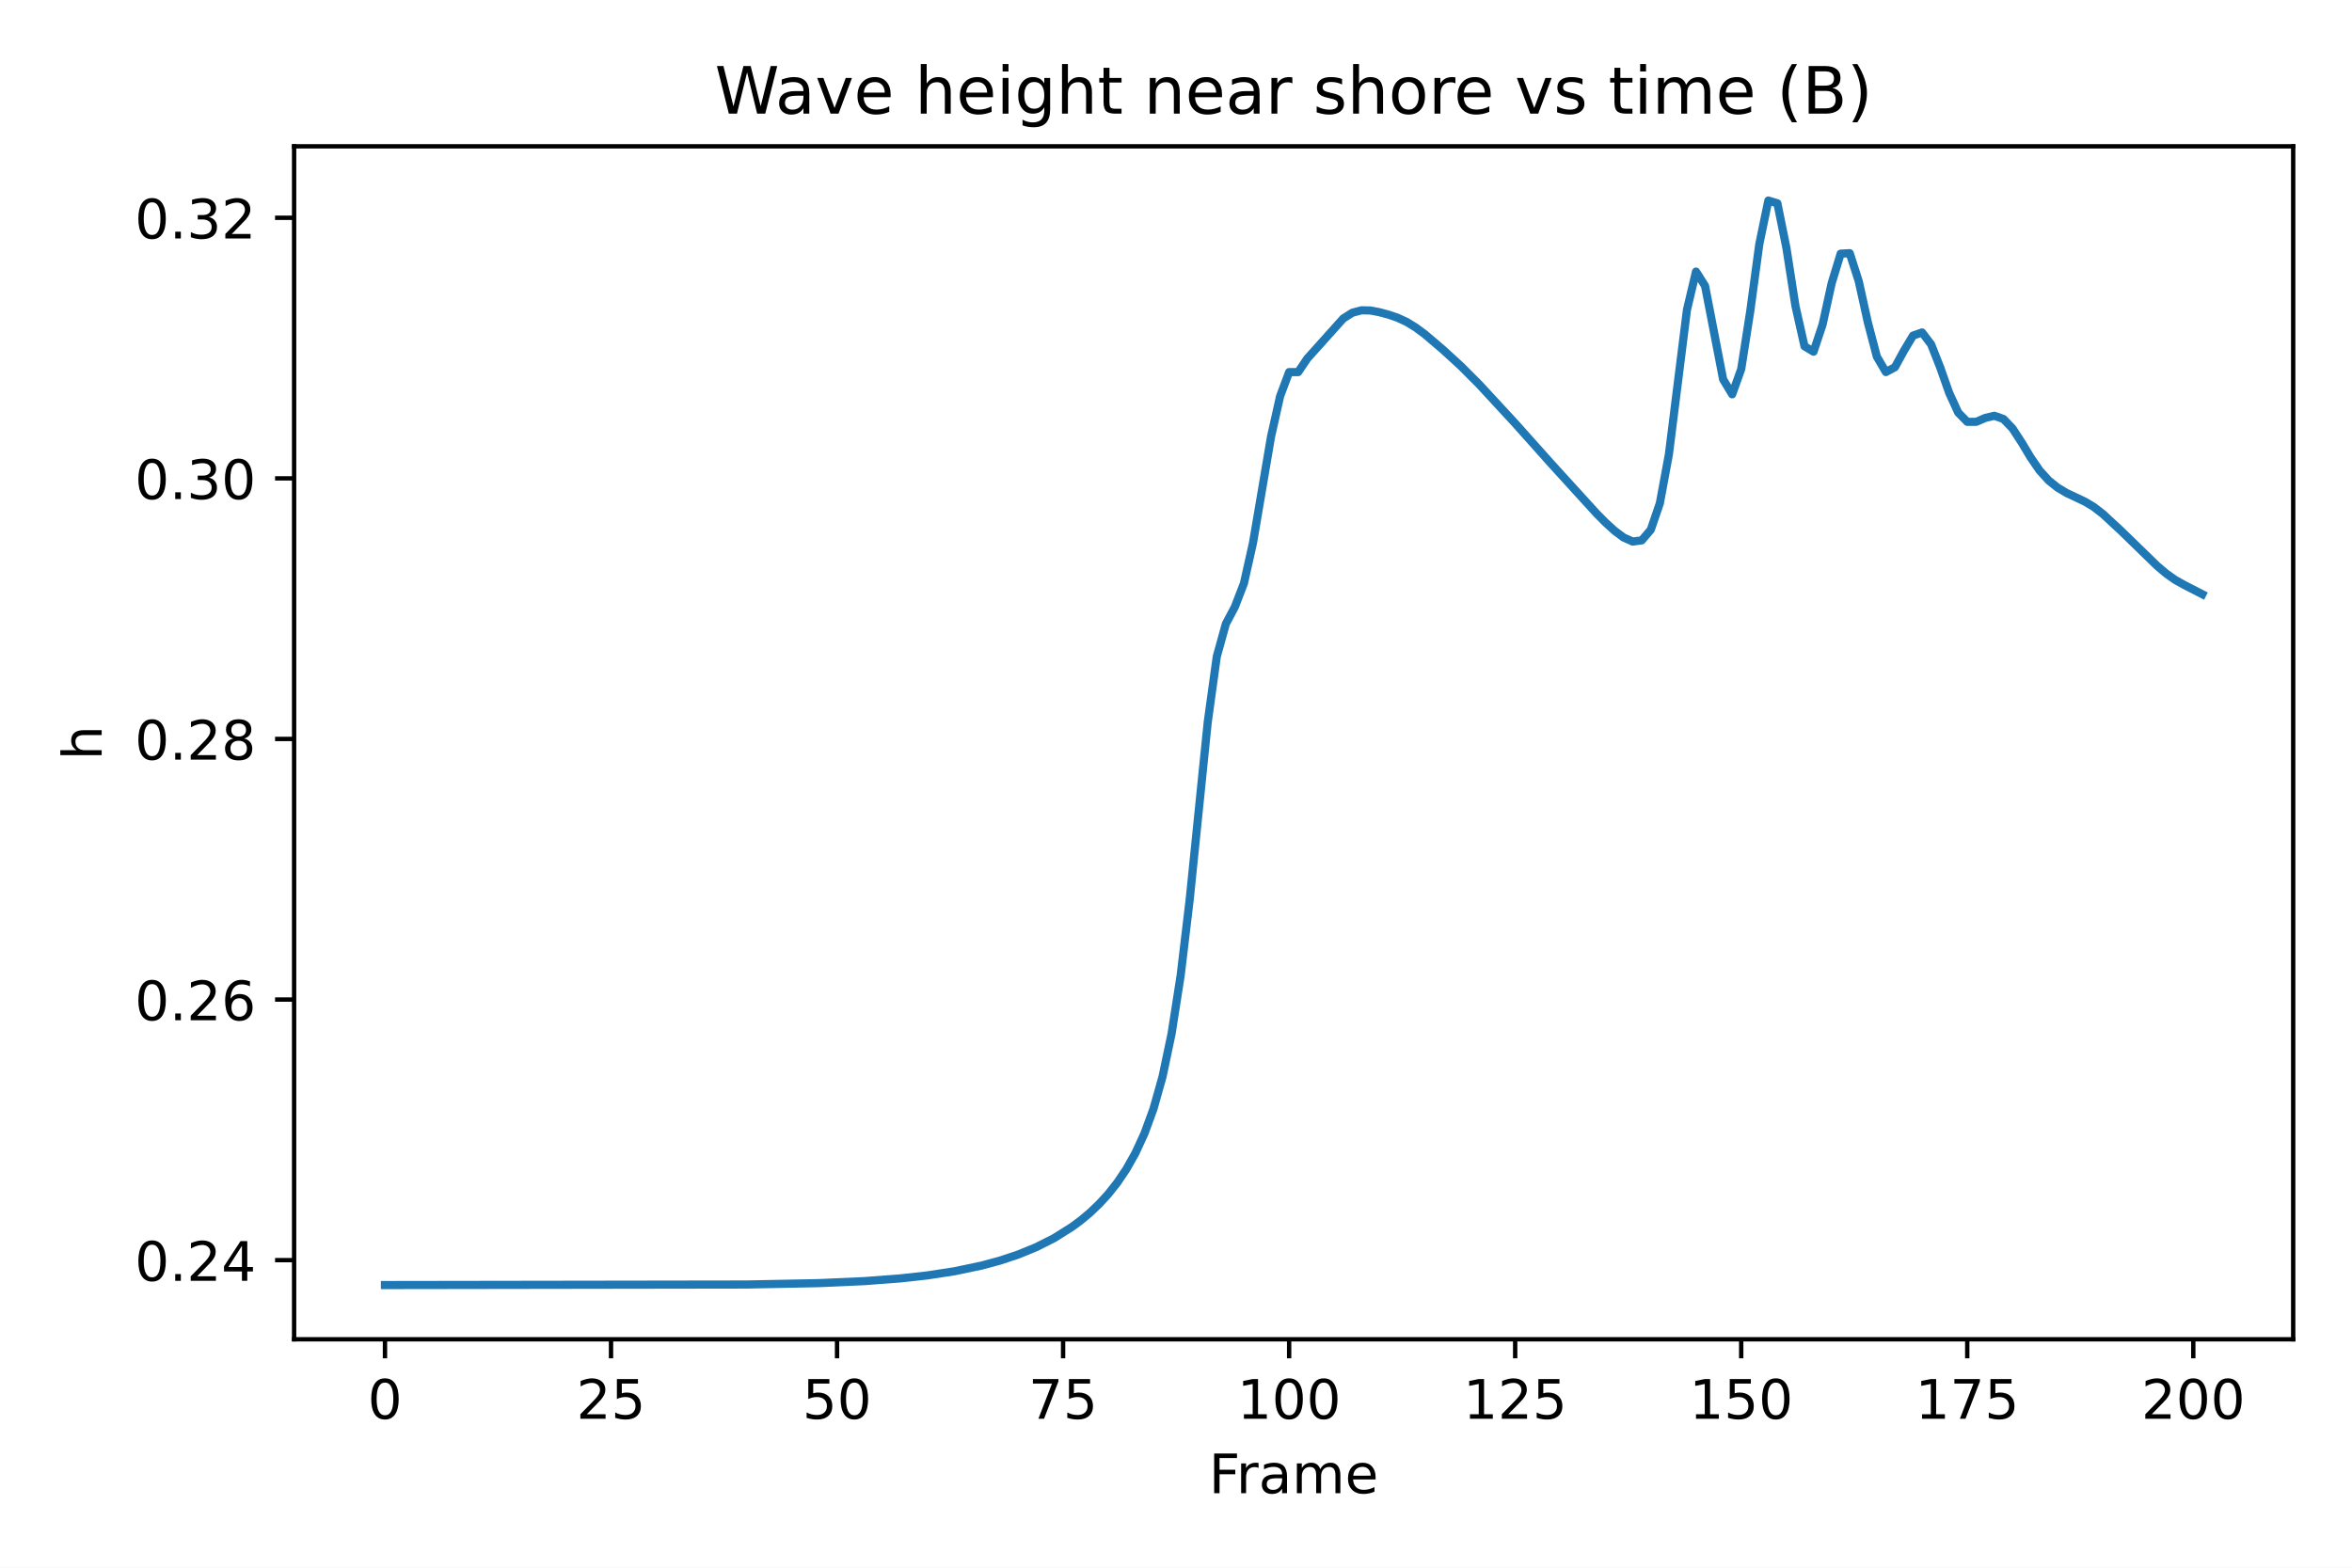
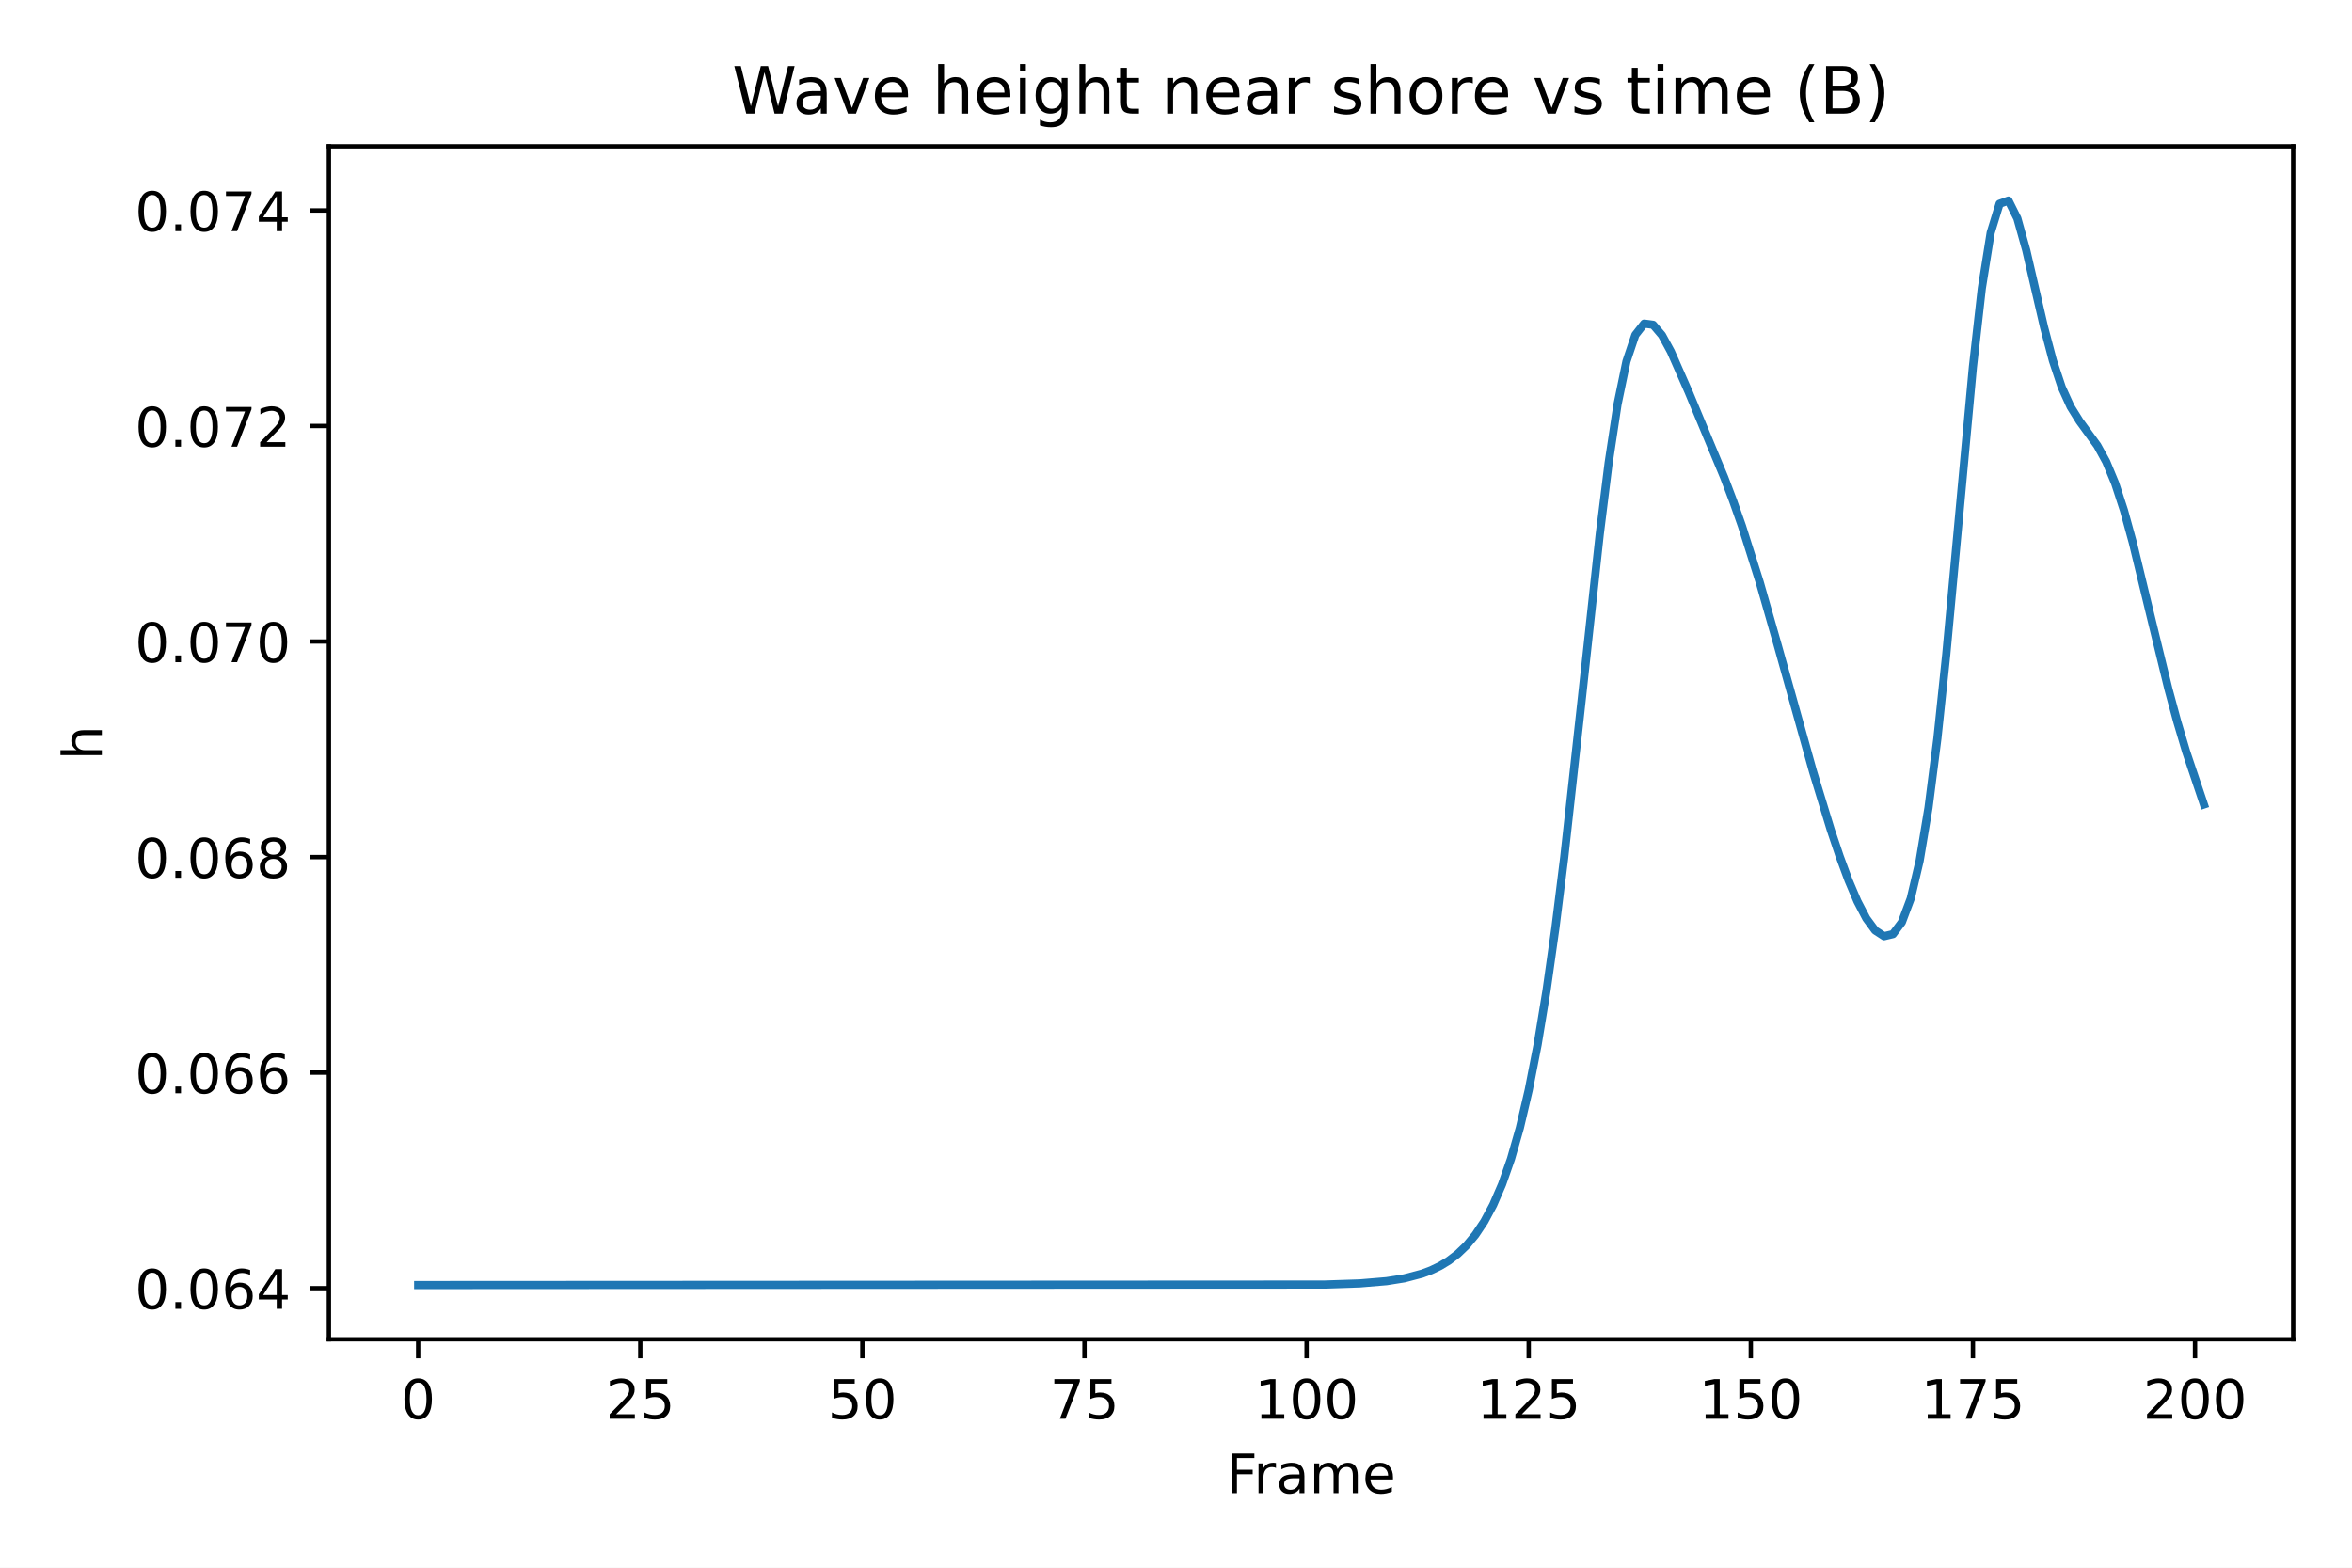
<svg xmlns="http://www.w3.org/2000/svg" xmlns:xlink="http://www.w3.org/1999/xlink" width="432pt" height="288pt" viewBox="0 0 432 288" version="1.1">
  <defs>
    <style type="text/css">*{stroke-linejoin: round; stroke-linecap: butt}</style>
  </defs>
  <g id="figure_1">
    <g id="patch_1">
      <path d="M 0 288  L 432 288  L 432 0  L 0 0  z " style="fill: #ffffff" />
    </g>
    <g id="axes_1">
      <g id="patch_2">
-         <path d="M 54.02 246.04  L 421.2 246.04  L 421.2 26.88  L 54.02 26.88  z " style="fill: #ffffff" />
+         <path d="M 60.41 246.04  L 421.2 246.04  L 421.2 26.88  L 60.41 26.88  z " style="fill: #ffffff" />
      </g>
      <g id="matplotlib.axis_1">
        <g id="xtick_1">
          <g id="line2d_1">
            <defs>
-               <path id="ma44c93d557" d="M 0 0  L 0 3.5  " style="stroke: #000000; stroke-width: 0.8" />
+               <path id="m4be688c451" d="M 0 0  L 0 3.5  " style="stroke: #000000; stroke-width: 0.8" />
            </defs>
            <g>
-               <use xlink:href="#ma44c93d557" x="70.71" y="246.04" style="stroke: #000000; stroke-width: 0.8" />
+               <use xlink:href="#m4be688c451" x="76.81" y="246.04" style="stroke: #000000; stroke-width: 0.8" />
            </g>
          </g>
          <g id="text_1">
-             <g transform="translate(67.52875 260.6384) scale(0.1 -0.1)">
+             <g transform="translate(73.62829 260.6384) scale(0.1 -0.1)">
              <defs>
                <path id="DejaVuSans-30" d="M 2034 4250  Q 1547 4250 1301 3770  Q 1056 3291 1056 2328  Q 1056 1369 1301 889  Q 1547 409 2034 409  Q 2525 409 2770 889  Q 3016 1369 3016 2328  Q 3016 3291 2770 3770  Q 2525 4250 2034 4250  z M 2034 4750  Q 2819 4750 3233 4129  Q 3647 3509 3647 2328  Q 3647 1150 3233 529  Q 2819 -91 2034 -91  Q 1250 -91 836 529  Q 422 1150 422 2328  Q 422 3509 836 4129  Q 1250 4750 2034 4750  z " transform="scale(0.015625)" />
              </defs>
              <use xlink:href="#DejaVuSans-30" />
            </g>
          </g>
        </g>
        <g id="xtick_2">
          <g id="line2d_2">
            <g>
-               <use xlink:href="#ma44c93d557" x="112.227" y="246.04" style="stroke: #000000; stroke-width: 0.8" />
+               <use xlink:href="#m4be688c451" x="117.604" y="246.04" style="stroke: #000000; stroke-width: 0.8" />
            </g>
          </g>
          <g id="text_2">
-             <g transform="translate(105.8649 260.6384) scale(0.1 -0.1)">
+             <g transform="translate(111.2419 260.6384) scale(0.1 -0.1)">
              <defs>
                <path id="DejaVuSans-32" d="M 1228 531  L 3431 531  L 3431 0  L 469 0  L 469 531  Q 828 903 1448 1529  Q 2069 2156 2228 2338  Q 2531 2678 2651 2914  Q 2772 3150 2772 3378  Q 2772 3750 2511 3984  Q 2250 4219 1831 4219  Q 1534 4219 1204 4116  Q 875 4013 500 3803  L 500 4441  Q 881 4594 1212 4672  Q 1544 4750 1819 4750  Q 2544 4750 2975 4387  Q 3406 4025 3406 3419  Q 3406 3131 3298 2873  Q 3191 2616 2906 2266  Q 2828 2175 2409 1742  Q 1991 1309 1228 531  z " transform="scale(0.015625)" />
                <path id="DejaVuSans-35" d="M 691 4666  L 3169 4666  L 3169 4134  L 1269 4134  L 1269 2991  Q 1406 3038 1543 3061  Q 1681 3084 1819 3084  Q 2600 3084 3056 2656  Q 3513 2228 3513 1497  Q 3513 744 3044 326  Q 2575 -91 1722 -91  Q 1428 -91 1123 -41  Q 819 9 494 109  L 494 744  Q 775 591 1075 516  Q 1375 441 1709 441  Q 2250 441 2565 725  Q 2881 1009 2881 1497  Q 2881 1984 2565 2268  Q 2250 2553 1709 2553  Q 1456 2553 1204 2497  Q 953 2441 691 2322  L 691 4666  z " transform="scale(0.015625)" />
              </defs>
              <use xlink:href="#DejaVuSans-32" />
              <use xlink:href="#DejaVuSans-35" transform="translate(63.62305 0)" />
            </g>
          </g>
        </g>
        <g id="xtick_3">
          <g id="line2d_3">
            <g>
-               <use xlink:href="#ma44c93d557" x="153.745" y="246.04" style="stroke: #000000; stroke-width: 0.8" />
+               <use xlink:href="#m4be688c451" x="158.399" y="246.04" style="stroke: #000000; stroke-width: 0.8" />
            </g>
          </g>
          <g id="text_3">
-             <g transform="translate(147.3823 260.6384) scale(0.1 -0.1)">
+             <g transform="translate(152.0368 260.6384) scale(0.1 -0.1)">
              <use xlink:href="#DejaVuSans-35" />
              <use xlink:href="#DejaVuSans-30" transform="translate(63.62305 0)" />
            </g>
          </g>
        </g>
        <g id="xtick_4">
          <g id="line2d_4">
            <g>
-               <use xlink:href="#ma44c93d557" x="195.262" y="246.04" style="stroke: #000000; stroke-width: 0.8" />
+               <use xlink:href="#m4be688c451" x="199.194" y="246.04" style="stroke: #000000; stroke-width: 0.8" />
            </g>
          </g>
          <g id="text_4">
-             <g transform="translate(188.8997 260.6384) scale(0.1 -0.1)">
+             <g transform="translate(192.8317 260.6384) scale(0.1 -0.1)">
              <defs>
                <path id="DejaVuSans-37" d="M 525 4666  L 3525 4666  L 3525 4397  L 1831 0  L 1172 0  L 2766 4134  L 525 4134  L 525 4666  z " transform="scale(0.015625)" />
              </defs>
              <use xlink:href="#DejaVuSans-37" />
              <use xlink:href="#DejaVuSans-35" transform="translate(63.62305 0)" />
            </g>
          </g>
        </g>
        <g id="xtick_5">
          <g id="line2d_5">
            <g>
-               <use xlink:href="#ma44c93d557" x="236.78" y="246.04" style="stroke: #000000; stroke-width: 0.8" />
+               <use xlink:href="#m4be688c451" x="239.989" y="246.04" style="stroke: #000000; stroke-width: 0.8" />
            </g>
          </g>
          <g id="text_5">
-             <g transform="translate(227.2359 260.6384) scale(0.1 -0.1)">
+             <g transform="translate(230.4454 260.6384) scale(0.1 -0.1)">
              <defs>
                <path id="DejaVuSans-31" d="M 794 531  L 1825 531  L 1825 4091  L 703 3866  L 703 4441  L 1819 4666  L 2450 4666  L 2450 531  L 3481 531  L 3481 0  L 794 0  L 794 531  z " transform="scale(0.015625)" />
              </defs>
              <use xlink:href="#DejaVuSans-31" />
              <use xlink:href="#DejaVuSans-30" transform="translate(63.62305 0)" />
              <use xlink:href="#DejaVuSans-30" transform="translate(127.2461 0)" />
            </g>
          </g>
        </g>
        <g id="xtick_6">
          <g id="line2d_6">
            <g>
-               <use xlink:href="#ma44c93d557" x="278.297" y="246.04" style="stroke: #000000; stroke-width: 0.8" />
+               <use xlink:href="#m4be688c451" x="280.784" y="246.04" style="stroke: #000000; stroke-width: 0.8" />
            </g>
          </g>
          <g id="text_6">
-             <g transform="translate(268.7533 260.6384) scale(0.1 -0.1)">
+             <g transform="translate(271.2402 260.6384) scale(0.1 -0.1)">
              <use xlink:href="#DejaVuSans-31" />
              <use xlink:href="#DejaVuSans-32" transform="translate(63.62305 0)" />
              <use xlink:href="#DejaVuSans-35" transform="translate(127.2461 0)" />
            </g>
          </g>
        </g>
        <g id="xtick_7">
          <g id="line2d_7">
            <g>
-               <use xlink:href="#ma44c93d557" x="319.814" y="246.04" style="stroke: #000000; stroke-width: 0.8" />
+               <use xlink:href="#m4be688c451" x="321.579" y="246.04" style="stroke: #000000; stroke-width: 0.8" />
            </g>
          </g>
          <g id="text_7">
-             <g transform="translate(310.2707 260.6384) scale(0.1 -0.1)">
+             <g transform="translate(312.0351 260.6384) scale(0.1 -0.1)">
              <use xlink:href="#DejaVuSans-31" />
              <use xlink:href="#DejaVuSans-35" transform="translate(63.62305 0)" />
              <use xlink:href="#DejaVuSans-30" transform="translate(127.2461 0)" />
            </g>
          </g>
        </g>
        <g id="xtick_8">
          <g id="line2d_8">
            <g>
-               <use xlink:href="#ma44c93d557" x="361.332" y="246.04" style="stroke: #000000; stroke-width: 0.8" />
+               <use xlink:href="#m4be688c451" x="362.374" y="246.04" style="stroke: #000000; stroke-width: 0.8" />
            </g>
          </g>
          <g id="text_8">
-             <g transform="translate(351.7881 260.6384) scale(0.1 -0.1)">
+             <g transform="translate(352.83 260.6384) scale(0.1 -0.1)">
              <use xlink:href="#DejaVuSans-31" />
              <use xlink:href="#DejaVuSans-37" transform="translate(63.62305 0)" />
              <use xlink:href="#DejaVuSans-35" transform="translate(127.2461 0)" />
            </g>
          </g>
        </g>
        <g id="xtick_9">
          <g id="line2d_9">
            <g>
-               <use xlink:href="#ma44c93d557" x="402.849" y="246.04" style="stroke: #000000; stroke-width: 0.8" />
+               <use xlink:href="#m4be688c451" x="403.169" y="246.04" style="stroke: #000000; stroke-width: 0.8" />
            </g>
          </g>
          <g id="text_9">
-             <g transform="translate(393.3056 260.6384) scale(0.1 -0.1)">
+             <g transform="translate(393.6249 260.6384) scale(0.1 -0.1)">
              <use xlink:href="#DejaVuSans-32" />
              <use xlink:href="#DejaVuSans-30" transform="translate(63.62305 0)" />
              <use xlink:href="#DejaVuSans-30" transform="translate(127.2461 0)" />
            </g>
          </g>
        </g>
        <g id="text_10">
-           <g transform="translate(222.0303 274.3166) scale(0.1 -0.1)">
+           <g transform="translate(225.2253 274.3166) scale(0.1 -0.1)">
            <defs>
              <path id="DejaVuSans-46" d="M 628 4666  L 3309 4666  L 3309 4134  L 1259 4134  L 1259 2759  L 3109 2759  L 3109 2228  L 1259 2228  L 1259 0  L 628 0  L 628 4666  z " transform="scale(0.015625)" />
              <path id="DejaVuSans-72" d="M 2631 2963  Q 2534 3019 2420 3045  Q 2306 3072 2169 3072  Q 1681 3072 1420 2755  Q 1159 2438 1159 1844  L 1159 0  L 581 0  L 581 3500  L 1159 3500  L 1159 2956  Q 1341 3275 1631 3429  Q 1922 3584 2338 3584  Q 2397 3584 2469 3576  Q 2541 3569 2628 3553  L 2631 2963  z " transform="scale(0.015625)" />
              <path id="DejaVuSans-61" d="M 2194 1759  Q 1497 1759 1228 1600  Q 959 1441 959 1056  Q 959 750 1161 570  Q 1363 391 1709 391  Q 2188 391 2477 730  Q 2766 1069 2766 1631  L 2766 1759  L 2194 1759  z M 3341 1997  L 3341 0  L 2766 0  L 2766 531  Q 2569 213 2275 61  Q 1981 -91 1556 -91  Q 1019 -91 701 211  Q 384 513 384 1019  Q 384 1609 779 1909  Q 1175 2209 1959 2209  L 2766 2209  L 2766 2266  Q 2766 2663 2505 2880  Q 2244 3097 1772 3097  Q 1472 3097 1187 3025  Q 903 2953 641 2809  L 641 3341  Q 956 3463 1253 3523  Q 1550 3584 1831 3584  Q 2591 3584 2966 3190  Q 3341 2797 3341 1997  z " transform="scale(0.015625)" />
              <path id="DejaVuSans-6d" d="M 3328 2828  Q 3544 3216 3844 3400  Q 4144 3584 4550 3584  Q 5097 3584 5394 3201  Q 5691 2819 5691 2113  L 5691 0  L 5113 0  L 5113 2094  Q 5113 2597 4934 2840  Q 4756 3084 4391 3084  Q 3944 3084 3684 2787  Q 3425 2491 3425 1978  L 3425 0  L 2847 0  L 2847 2094  Q 2847 2600 2669 2842  Q 2491 3084 2119 3084  Q 1678 3084 1418 2786  Q 1159 2488 1159 1978  L 1159 0  L 581 0  L 581 3500  L 1159 3500  L 1159 2956  Q 1356 3278 1631 3431  Q 1906 3584 2284 3584  Q 2666 3584 2933 3390  Q 3200 3197 3328 2828  z " transform="scale(0.015625)" />
              <path id="DejaVuSans-65" d="M 3597 1894  L 3597 1613  L 953 1613  Q 991 1019 1311 708  Q 1631 397 2203 397  Q 2534 397 2845 478  Q 3156 559 3463 722  L 3463 178  Q 3153 47 2828 -22  Q 2503 -91 2169 -91  Q 1331 -91 842 396  Q 353 884 353 1716  Q 353 2575 817 3079  Q 1281 3584 2069 3584  Q 2775 3584 3186 3129  Q 3597 2675 3597 1894  z M 3022 2063  Q 3016 2534 2758 2815  Q 2500 3097 2075 3097  Q 1594 3097 1305 2825  Q 1016 2553 972 2059  L 3022 2063  z " transform="scale(0.015625)" />
            </defs>
            <use xlink:href="#DejaVuSans-46" />
            <use xlink:href="#DejaVuSans-72" transform="translate(50.26953 0)" />
            <use xlink:href="#DejaVuSans-61" transform="translate(91.38281 0)" />
            <use xlink:href="#DejaVuSans-6d" transform="translate(152.6621 0)" />
            <use xlink:href="#DejaVuSans-65" transform="translate(250.0742 0)" />
          </g>
        </g>
      </g>
      <g id="matplotlib.axis_2">
        <g id="ytick_1">
          <g id="line2d_10">
            <defs>
-               <path id="m83ab48c2ed" d="M 0 0  L -3.5 0  " style="stroke: #000000; stroke-width: 0.8" />
+               <path id="m2e97ef8e7d" d="M 0 0  L -3.5 0  " style="stroke: #000000; stroke-width: 0.8" />
            </defs>
            <g>
-               <use xlink:href="#m83ab48c2ed" x="54.02" y="231.5" style="stroke: #000000; stroke-width: 0.8" />
+               <use xlink:href="#m2e97ef8e7d" x="60.41" y="236.648" style="stroke: #000000; stroke-width: 0.8" />
            </g>
          </g>
          <g id="text_11">
-             <g transform="translate(24.75437 235.2997) scale(0.1 -0.1)">
+             <g transform="translate(24.78187 240.4471) scale(0.1 -0.1)">
              <defs>
                <path id="DejaVuSans-2e" d="M 684 794  L 1344 794  L 1344 0  L 684 0  L 684 794  z " transform="scale(0.015625)" />
+                 <path id="DejaVuSans-36" d="M 2113 2584  Q 1688 2584 1439 2293  Q 1191 2003 1191 1497  Q 1191 994 1439 701  Q 1688 409 2113 409  Q 2538 409 2786 701  Q 3034 994 3034 1497  Q 3034 2003 2786 2293  Q 2538 2584 2113 2584  z M 3366 4563  L 3366 3988  Q 3128 4100 2886 4159  Q 2644 4219 2406 4219  Q 1781 4219 1451 3797  Q 1122 3375 1075 2522  Q 1259 2794 1537 2939  Q 1816 3084 2150 3084  Q 2853 3084 3261 2657  Q 3669 2231 3669 1497  Q 3669 778 3244 343  Q 2819 -91 2113 -91  Q 1303 -91 875 529  Q 447 1150 447 2328  Q 447 3434 972 4092  Q 1497 4750 2381 4750  Q 2619 4750 2861 4703  Q 3103 4656 3366 4563  z " transform="scale(0.015625)" />
                <path id="DejaVuSans-34" d="M 2419 4116  L 825 1625  L 2419 1625  L 2419 4116  z M 2253 4666  L 3047 4666  L 3047 1625  L 3713 1625  L 3713 1100  L 3047 1100  L 3047 0  L 2419 0  L 2419 1100  L 313 1100  L 313 1709  L 2253 4666  z " transform="scale(0.015625)" />
              </defs>
              <use xlink:href="#DejaVuSans-30" />
              <use xlink:href="#DejaVuSans-2e" transform="translate(63.62305 0)" />
-               <use xlink:href="#DejaVuSans-32" transform="translate(95.41016 0)" />
-               <use xlink:href="#DejaVuSans-34" transform="translate(159.0332 0)" />
+               <use xlink:href="#DejaVuSans-30" transform="translate(95.41016 0)" />
+               <use xlink:href="#DejaVuSans-36" transform="translate(159.0332 0)" />
+               <use xlink:href="#DejaVuSans-34" transform="translate(222.6562 0)" />
            </g>
          </g>
        </g>
        <g id="ytick_2">
          <g id="line2d_11">
            <g>
-               <use xlink:href="#m83ab48c2ed" x="54.02" y="183.627" style="stroke: #000000; stroke-width: 0.8" />
+               <use xlink:href="#m2e97ef8e7d" x="60.41" y="197.05" style="stroke: #000000; stroke-width: 0.8" />
            </g>
          </g>
          <g id="text_12">
-             <g transform="translate(24.75437 187.4263) scale(0.1 -0.1)">
-               <defs>
-                 <path id="DejaVuSans-36" d="M 2113 2584  Q 1688 2584 1439 2293  Q 1191 2003 1191 1497  Q 1191 994 1439 701  Q 1688 409 2113 409  Q 2538 409 2786 701  Q 3034 994 3034 1497  Q 3034 2003 2786 2293  Q 2538 2584 2113 2584  z M 3366 4563  L 3366 3988  Q 3128 4100 2886 4159  Q 2644 4219 2406 4219  Q 1781 4219 1451 3797  Q 1122 3375 1075 2522  Q 1259 2794 1537 2939  Q 1816 3084 2150 3084  Q 2853 3084 3261 2657  Q 3669 2231 3669 1497  Q 3669 778 3244 343  Q 2819 -91 2113 -91  Q 1303 -91 875 529  Q 447 1150 447 2328  Q 447 3434 972 4092  Q 1497 4750 2381 4750  Q 2619 4750 2861 4703  Q 3103 4656 3366 4563  z " transform="scale(0.015625)" />
-               </defs>
-               <use xlink:href="#DejaVuSans-30" />
-               <use xlink:href="#DejaVuSans-2e" transform="translate(63.62305 0)" />
-               <use xlink:href="#DejaVuSans-32" transform="translate(95.41016 0)" />
+             <g transform="translate(24.78187 200.8496) scale(0.1 -0.1)">
+               <use xlink:href="#DejaVuSans-30" />
+               <use xlink:href="#DejaVuSans-2e" transform="translate(63.62305 0)" />
+               <use xlink:href="#DejaVuSans-30" transform="translate(95.41016 0)" />
              <use xlink:href="#DejaVuSans-36" transform="translate(159.0332 0)" />
+               <use xlink:href="#DejaVuSans-36" transform="translate(222.6562 0)" />
            </g>
          </g>
        </g>
        <g id="ytick_3">
          <g id="line2d_12">
            <g>
-               <use xlink:href="#m83ab48c2ed" x="54.02" y="135.754" style="stroke: #000000; stroke-width: 0.8" />
+               <use xlink:href="#m2e97ef8e7d" x="60.41" y="157.453" style="stroke: #000000; stroke-width: 0.8" />
            </g>
          </g>
          <g id="text_13">
-             <g transform="translate(24.75437 139.5529) scale(0.1 -0.1)">
+             <g transform="translate(24.78187 161.252) scale(0.1 -0.1)">
              <defs>
                <path id="DejaVuSans-38" d="M 2034 2216  Q 1584 2216 1326 1975  Q 1069 1734 1069 1313  Q 1069 891 1326 650  Q 1584 409 2034 409  Q 2484 409 2743 651  Q 3003 894 3003 1313  Q 3003 1734 2745 1975  Q 2488 2216 2034 2216  z M 1403 2484  Q 997 2584 770 2862  Q 544 3141 544 3541  Q 544 4100 942 4425  Q 1341 4750 2034 4750  Q 2731 4750 3128 4425  Q 3525 4100 3525 3541  Q 3525 3141 3298 2862  Q 3072 2584 2669 2484  Q 3125 2378 3379 2068  Q 3634 1759 3634 1313  Q 3634 634 3220 271  Q 2806 -91 2034 -91  Q 1263 -91 848 271  Q 434 634 434 1313  Q 434 1759 690 2068  Q 947 2378 1403 2484  z M 1172 3481  Q 1172 3119 1398 2916  Q 1625 2713 2034 2713  Q 2441 2713 2670 2916  Q 2900 3119 2900 3481  Q 2900 3844 2670 4047  Q 2441 4250 2034 4250  Q 1625 4250 1398 4047  Q 1172 3844 1172 3481  z " transform="scale(0.015625)" />
              </defs>
              <use xlink:href="#DejaVuSans-30" />
              <use xlink:href="#DejaVuSans-2e" transform="translate(63.62305 0)" />
-               <use xlink:href="#DejaVuSans-32" transform="translate(95.41016 0)" />
-               <use xlink:href="#DejaVuSans-38" transform="translate(159.0332 0)" />
+               <use xlink:href="#DejaVuSans-30" transform="translate(95.41016 0)" />
+               <use xlink:href="#DejaVuSans-36" transform="translate(159.0332 0)" />
+               <use xlink:href="#DejaVuSans-38" transform="translate(222.6562 0)" />
            </g>
          </g>
        </g>
        <g id="ytick_4">
          <g id="line2d_13">
            <g>
-               <use xlink:href="#m83ab48c2ed" x="54.02" y="87.88" style="stroke: #000000; stroke-width: 0.8" />
+               <use xlink:href="#m2e97ef8e7d" x="60.41" y="117.855" style="stroke: #000000; stroke-width: 0.8" />
            </g>
          </g>
          <g id="text_14">
-             <g transform="translate(24.75437 91.67952) scale(0.1 -0.1)">
-               <defs>
-                 <path id="DejaVuSans-33" d="M 2597 2516  Q 3050 2419 3304 2112  Q 3559 1806 3559 1356  Q 3559 666 3084 287  Q 2609 -91 1734 -91  Q 1441 -91 1130 -33  Q 819 25 488 141  L 488 750  Q 750 597 1062 519  Q 1375 441 1716 441  Q 2309 441 2620 675  Q 2931 909 2931 1356  Q 2931 1769 2642 2001  Q 2353 2234 1838 2234  L 1294 2234  L 1294 2753  L 1863 2753  Q 2328 2753 2575 2939  Q 2822 3125 2822 3475  Q 2822 3834 2567 4026  Q 2313 4219 1838 4219  Q 1578 4219 1281 4162  Q 984 4106 628 3988  L 628 4550  Q 988 4650 1302 4700  Q 1616 4750 1894 4750  Q 2613 4750 3031 4423  Q 3450 4097 3450 3541  Q 3450 3153 3228 2886  Q 3006 2619 2597 2516  z " transform="scale(0.015625)" />
-               </defs>
-               <use xlink:href="#DejaVuSans-30" />
-               <use xlink:href="#DejaVuSans-2e" transform="translate(63.62305 0)" />
-               <use xlink:href="#DejaVuSans-33" transform="translate(95.41016 0)" />
-               <use xlink:href="#DejaVuSans-30" transform="translate(159.0332 0)" />
+             <g transform="translate(24.78187 121.6545) scale(0.1 -0.1)">
+               <use xlink:href="#DejaVuSans-30" />
+               <use xlink:href="#DejaVuSans-2e" transform="translate(63.62305 0)" />
+               <use xlink:href="#DejaVuSans-30" transform="translate(95.41016 0)" />
+               <use xlink:href="#DejaVuSans-37" transform="translate(159.0332 0)" />
+               <use xlink:href="#DejaVuSans-30" transform="translate(222.6562 0)" />
            </g>
          </g>
        </g>
        <g id="ytick_5">
          <g id="line2d_14">
            <g>
-               <use xlink:href="#m83ab48c2ed" x="54.02" y="40.007" style="stroke: #000000; stroke-width: 0.8" />
+               <use xlink:href="#m2e97ef8e7d" x="60.41" y="78.258" style="stroke: #000000; stroke-width: 0.8" />
            </g>
          </g>
          <g id="text_15">
-             <g transform="translate(24.75437 43.80613) scale(0.1 -0.1)">
-               <use xlink:href="#DejaVuSans-30" />
-               <use xlink:href="#DejaVuSans-2e" transform="translate(63.62305 0)" />
-               <use xlink:href="#DejaVuSans-33" transform="translate(95.41016 0)" />
-               <use xlink:href="#DejaVuSans-32" transform="translate(159.0332 0)" />
-             </g>
-           </g>
-         </g>
-         <g id="text_16">
-           <g transform="translate(18.67469 139.6287) rotate(-90) scale(0.1 -0.1)">
+             <g transform="translate(24.78187 82.05694) scale(0.1 -0.1)">
+               <use xlink:href="#DejaVuSans-30" />
+               <use xlink:href="#DejaVuSans-2e" transform="translate(63.62305 0)" />
+               <use xlink:href="#DejaVuSans-30" transform="translate(95.41016 0)" />
+               <use xlink:href="#DejaVuSans-37" transform="translate(159.0332 0)" />
+               <use xlink:href="#DejaVuSans-32" transform="translate(222.6562 0)" />
+             </g>
+           </g>
+         </g>
+         <g id="ytick_6">
+           <g id="line2d_15">
+             <g>
+               <use xlink:href="#m2e97ef8e7d" x="60.41" y="38.66" style="stroke: #000000; stroke-width: 0.8" />
+             </g>
+           </g>
+           <g id="text_16">
+             <g transform="translate(24.78187 42.45938) scale(0.1 -0.1)">
+               <use xlink:href="#DejaVuSans-30" />
+               <use xlink:href="#DejaVuSans-2e" transform="translate(63.62305 0)" />
+               <use xlink:href="#DejaVuSans-30" transform="translate(95.41016 0)" />
+               <use xlink:href="#DejaVuSans-37" transform="translate(159.0332 0)" />
+               <use xlink:href="#DejaVuSans-34" transform="translate(222.6562 0)" />
+             </g>
+           </g>
+         </g>
+         <g id="text_17">
+           <g transform="translate(18.70219 139.6287) rotate(-90) scale(0.1 -0.1)">
            <defs>
              <path id="DejaVuSans-68" d="M 3513 2113  L 3513 0  L 2938 0  L 2938 2094  Q 2938 2591 2744 2837  Q 2550 3084 2163 3084  Q 1697 3084 1428 2787  Q 1159 2491 1159 1978  L 1159 0  L 581 0  L 581 4863  L 1159 4863  L 1159 2956  Q 1366 3272 1645 3428  Q 1925 3584 2291 3584  Q 2894 3584 3203 3211  Q 3513 2838 3513 2113  z " transform="scale(0.015625)" />
            </defs>
            <use xlink:href="#DejaVuSans-68" />
          </g>
        </g>
      </g>
-       <g id="line2d_15">
-         <path d="M 70.71 236.078  L 137.138 235.978  L 150.423 235.722  L 158.727 235.356  L 165.37 234.856  L 170.352 234.303  L 175.334 233.539  L 180.316 232.493  L 183.637 231.595  L 186.959 230.492  L 190.28 229.136  L 193.602 227.461  L 196.923 225.376  L 198.584 224.139  L 200.244 222.743  L 201.905 221.158  L 203.566 219.342  L 205.226 217.241  L 206.887 214.776  L 208.548 211.83  L 210.209 208.225  L 211.869 203.685  L 213.53 197.779  L 215.191 189.88  L 216.851 179.221  L 218.512 165.282  L 221.833 132.633  L 223.494 120.599  L 225.155 114.612  L 226.815 111.481  L 228.476 107.167  L 230.137 99.753  L 233.458 80.209  L 235.119 72.798  L 236.78 68.357  L 238.44 68.357  L 240.101 65.887  L 246.744 58.487  L 248.405 57.449  L 250.065 57.004  L 251.726 57.04  L 253.387 57.359  L 255.047 57.808  L 256.708 58.376  L 258.369 59.147  L 260.029 60.162  L 261.69 61.388  L 265.011 64.218  L 268.333 67.256  L 271.654 70.583  L 278.297 77.775  L 284.94 85.211  L 293.243 94.327  L 294.904 96.005  L 296.565 97.515  L 298.225 98.752  L 299.886 99.488  L 301.547 99.269  L 303.208 97.313  L 304.868 92.461  L 306.529 83.488  L 309.85 56.913  L 311.511 49.894  L 313.172 52.518  L 316.493 69.694  L 318.154 72.437  L 319.814 67.797  L 321.475 57.163  L 323.136 44.864  L 324.797 36.842  L 326.457 37.347  L 328.118 45.557  L 329.779 56.229  L 331.439 63.609  L 333.1 64.607  L 334.761 59.62  L 336.421 52.053  L 338.082 46.601  L 339.743 46.51  L 341.404 51.675  L 343.064 59.187  L 344.725 65.509  L 346.386 68.353  L 348.046 67.461  L 349.707 64.423  L 351.368 61.658  L 353.028 61.075  L 354.689 63.252  L 356.35 67.461  L 358.01 72.17  L 359.671 75.798  L 361.332 77.495  L 362.993 77.493  L 364.653 76.774  L 366.314 76.383  L 367.975 76.97  L 369.635 78.69  L 371.296 81.24  L 372.957 84.008  L 374.617 86.424  L 376.278 88.258  L 377.939 89.591  L 379.6 90.578  L 382.921 92.143  L 384.582 93.136  L 386.242 94.425  L 389.564 97.497  L 396.207 103.959  L 397.867 105.361  L 399.528 106.537  L 401.189 107.463  L 404.51 109.169  L 404.51 109.169  " clip-path="url(#pd1ef2a0519)" style="fill: none; stroke: #1f77b4; stroke-width: 1.5; stroke-linecap: square" />
+       <g id="line2d_16">
+         <path d="M 76.81 236.078  L 243.253 235.988  L 249.78 235.773  L 254.675 235.361  L 257.939 234.841  L 261.202 233.983  L 262.834 233.369  L 264.466 232.59  L 266.098 231.605  L 267.73 230.362  L 269.361 228.8  L 270.993 226.842  L 272.625 224.397  L 274.257 221.353  L 275.889 217.578  L 277.52 212.92  L 279.152 207.209  L 280.784 200.264  L 282.416 191.915  L 284.048 182.021  L 285.679 170.523  L 287.311 157.486  L 290.575 127.994  L 293.838 98.063  L 295.47 85.003  L 297.102 74.27  L 298.734 66.402  L 300.366 61.53  L 301.997 59.446  L 303.629 59.663  L 305.261 61.577  L 306.893 64.578  L 310.156 72.001  L 316.683 87.681  L 318.315 91.984  L 319.947 96.619  L 323.211 106.951  L 326.474 118.376  L 333.001 141.743  L 336.265 152.449  L 337.897 157.313  L 339.529 161.73  L 341.16 165.582  L 342.792 168.715  L 344.424 170.933  L 346.056 171.992  L 347.688 171.603  L 349.319 169.421  L 350.951 165.062  L 352.583 158.152  L 354.215 148.386  L 355.847 135.654  L 357.478 120.199  L 362.374 67.373  L 364.006 52.956  L 365.637 42.753  L 367.269 37.431  L 368.901 36.842  L 370.533 40.117  L 372.165 45.967  L 375.428 60.065  L 377.06 66.249  L 378.692 71.144  L 380.324 74.738  L 381.955 77.355  L 385.219 81.848  L 386.851 84.818  L 388.482 88.757  L 390.114 93.756  L 391.746 99.691  L 395.01 113.172  L 398.273 126.544  L 399.905 132.582  L 401.537 138.087  L 404.8 147.793  L 404.8 147.793  " clip-path="url(#pa6b3ddc774)" style="fill: none; stroke: #1f77b4; stroke-width: 1.5; stroke-linecap: square" />
      </g>
      <g id="patch_3">
-         <path d="M 54.02 246.04  L 54.02 26.88  " style="fill: none; stroke: #000000; stroke-width: 0.8; stroke-linejoin: miter; stroke-linecap: square" />
+         <path d="M 60.41 246.04  L 60.41 26.88  " style="fill: none; stroke: #000000; stroke-width: 0.8; stroke-linejoin: miter; stroke-linecap: square" />
      </g>
      <g id="patch_4">
        <path d="M 421.2 246.04  L 421.2 26.88  " style="fill: none; stroke: #000000; stroke-width: 0.8; stroke-linejoin: miter; stroke-linecap: square" />
      </g>
      <g id="patch_5">
-         <path d="M 54.02 246.04  L 421.2 246.04  " style="fill: none; stroke: #000000; stroke-width: 0.8; stroke-linejoin: miter; stroke-linecap: square" />
+         <path d="M 60.41 246.04  L 421.2 246.04  " style="fill: none; stroke: #000000; stroke-width: 0.8; stroke-linejoin: miter; stroke-linecap: square" />
      </g>
      <g id="patch_6">
-         <path d="M 54.02 26.88  L 421.2 26.88  " style="fill: none; stroke: #000000; stroke-width: 0.8; stroke-linejoin: miter; stroke-linecap: square" />
-       </g>
-       <g id="text_17">
-         <g transform="translate(131.2825 20.88) scale(0.12 -0.12)">
+         <path d="M 60.41 26.88  L 421.2 26.88  " style="fill: none; stroke: #000000; stroke-width: 0.8; stroke-linejoin: miter; stroke-linecap: square" />
+       </g>
+       <g id="text_18">
+         <g transform="translate(134.4775 20.88) scale(0.12 -0.12)">
          <defs>
            <path id="DejaVuSans-57" d="M 213 4666  L 850 4666  L 1831 722  L 2809 4666  L 3519 4666  L 4500 722  L 5478 4666  L 6119 4666  L 4947 0  L 4153 0  L 3169 4050  L 2175 0  L 1381 0  L 213 4666  z " transform="scale(0.015625)" />
            <path id="DejaVuSans-76" d="M 191 3500  L 800 3500  L 1894 563  L 2988 3500  L 3597 3500  L 2284 0  L 1503 0  L 191 3500  z " transform="scale(0.015625)" />
            <path id="DejaVuSans-20" transform="scale(0.015625)" />
            <path id="DejaVuSans-69" d="M 603 3500  L 1178 3500  L 1178 0  L 603 0  L 603 3500  z M 603 4863  L 1178 4863  L 1178 4134  L 603 4134  L 603 4863  z " transform="scale(0.015625)" />
            <path id="DejaVuSans-67" d="M 2906 1791  Q 2906 2416 2648 2759  Q 2391 3103 1925 3103  Q 1463 3103 1205 2759  Q 947 2416 947 1791  Q 947 1169 1205 825  Q 1463 481 1925 481  Q 2391 481 2648 825  Q 2906 1169 2906 1791  z M 3481 434  Q 3481 -459 3084 -895  Q 2688 -1331 1869 -1331  Q 1566 -1331 1297 -1286  Q 1028 -1241 775 -1147  L 775 -588  Q 1028 -725 1275 -790  Q 1522 -856 1778 -856  Q 2344 -856 2625 -561  Q 2906 -266 2906 331  L 2906 616  Q 2728 306 2450 153  Q 2172 0 1784 0  Q 1141 0 747 490  Q 353 981 353 1791  Q 353 2603 747 3093  Q 1141 3584 1784 3584  Q 2172 3584 2450 3431  Q 2728 3278 2906 2969  L 2906 3500  L 3481 3500  L 3481 434  z " transform="scale(0.015625)" />
            <path id="DejaVuSans-74" d="M 1172 4494  L 1172 3500  L 2356 3500  L 2356 3053  L 1172 3053  L 1172 1153  Q 1172 725 1289 603  Q 1406 481 1766 481  L 2356 481  L 2356 0  L 1766 0  Q 1100 0 847 248  Q 594 497 594 1153  L 594 3053  L 172 3053  L 172 3500  L 594 3500  L 594 4494  L 1172 4494  z " transform="scale(0.015625)" />
            <path id="DejaVuSans-6e" d="M 3513 2113  L 3513 0  L 2938 0  L 2938 2094  Q 2938 2591 2744 2837  Q 2550 3084 2163 3084  Q 1697 3084 1428 2787  Q 1159 2491 1159 1978  L 1159 0  L 581 0  L 581 3500  L 1159 3500  L 1159 2956  Q 1366 3272 1645 3428  Q 1925 3584 2291 3584  Q 2894 3584 3203 3211  Q 3513 2838 3513 2113  z " transform="scale(0.015625)" />
            <path id="DejaVuSans-73" d="M 2834 3397  L 2834 2853  Q 2591 2978 2328 3040  Q 2066 3103 1784 3103  Q 1356 3103 1142 2972  Q 928 2841 928 2578  Q 928 2378 1081 2264  Q 1234 2150 1697 2047  L 1894 2003  Q 2506 1872 2764 1633  Q 3022 1394 3022 966  Q 3022 478 2636 193  Q 2250 -91 1575 -91  Q 1294 -91 989 -36  Q 684 19 347 128  L 347 722  Q 666 556 975 473  Q 1284 391 1588 391  Q 1994 391 2212 530  Q 2431 669 2431 922  Q 2431 1156 2273 1281  Q 2116 1406 1581 1522  L 1381 1569  Q 847 1681 609 1914  Q 372 2147 372 2553  Q 372 3047 722 3315  Q 1072 3584 1716 3584  Q 2034 3584 2315 3537  Q 2597 3491 2834 3397  z " transform="scale(0.015625)" />
            <path id="DejaVuSans-6f" d="M 1959 3097  Q 1497 3097 1228 2736  Q 959 2375 959 1747  Q 959 1119 1226 758  Q 1494 397 1959 397  Q 2419 397 2687 759  Q 2956 1122 2956 1747  Q 2956 2369 2687 2733  Q 2419 3097 1959 3097  z M 1959 3584  Q 2709 3584 3137 3096  Q 3566 2609 3566 1747  Q 3566 888 3137 398  Q 2709 -91 1959 -91  Q 1206 -91 779 398  Q 353 888 353 1747  Q 353 2609 779 3096  Q 1206 3584 1959 3584  z " transform="scale(0.015625)" />
            <path id="DejaVuSans-28" d="M 1984 4856  Q 1566 4138 1362 3434  Q 1159 2731 1159 2009  Q 1159 1288 1364 580  Q 1569 -128 1984 -844  L 1484 -844  Q 1016 -109 783 600  Q 550 1309 550 2009  Q 550 2706 781 3412  Q 1013 4119 1484 4856  L 1984 4856  z " transform="scale(0.015625)" />
            <path id="DejaVuSans-42" d="M 1259 2228  L 1259 519  L 2272 519  Q 2781 519 3026 730  Q 3272 941 3272 1375  Q 3272 1813 3026 2020  Q 2781 2228 2272 2228  L 1259 2228  z M 1259 4147  L 1259 2741  L 2194 2741  Q 2656 2741 2882 2914  Q 3109 3088 3109 3444  Q 3109 3797 2882 3972  Q 2656 4147 2194 4147  L 1259 4147  z M 628 4666  L 2241 4666  Q 2963 4666 3353 4366  Q 3744 4066 3744 3513  Q 3744 3084 3544 2831  Q 3344 2578 2956 2516  Q 3422 2416 3680 2098  Q 3938 1781 3938 1306  Q 3938 681 3513 340  Q 3088 0 2303 0  L 628 0  L 628 4666  z " transform="scale(0.015625)" />
            <path id="DejaVuSans-29" d="M 513 4856  L 1013 4856  Q 1481 4119 1714 3412  Q 1947 2706 1947 2009  Q 1947 1309 1714 600  Q 1481 -109 1013 -844  L 513 -844  Q 928 -128 1133 580  Q 1338 1288 1338 2009  Q 1338 2731 1133 3434  Q 928 4138 513 4856  z " transform="scale(0.015625)" />
          </defs>
          <use xlink:href="#DejaVuSans-57" />
          <use xlink:href="#DejaVuSans-61" transform="translate(92.50195 0)" />
          <use xlink:href="#DejaVuSans-76" transform="translate(153.7812 0)" />
          <use xlink:href="#DejaVuSans-65" transform="translate(212.9609 0)" />
          <use xlink:href="#DejaVuSans-20" transform="translate(274.4844 0)" />
          <use xlink:href="#DejaVuSans-68" transform="translate(306.2715 0)" />
          <use xlink:href="#DejaVuSans-65" transform="translate(369.6504 0)" />
          <use xlink:href="#DejaVuSans-69" transform="translate(431.1738 0)" />
          <use xlink:href="#DejaVuSans-67" transform="translate(458.957 0)" />
          <use xlink:href="#DejaVuSans-68" transform="translate(522.4336 0)" />
          <use xlink:href="#DejaVuSans-74" transform="translate(585.8125 0)" />
          <use xlink:href="#DejaVuSans-20" transform="translate(625.0215 0)" />
          <use xlink:href="#DejaVuSans-6e" transform="translate(656.8086 0)" />
          <use xlink:href="#DejaVuSans-65" transform="translate(720.1875 0)" />
          <use xlink:href="#DejaVuSans-61" transform="translate(781.7109 0)" />
          <use xlink:href="#DejaVuSans-72" transform="translate(842.9902 0)" />
          <use xlink:href="#DejaVuSans-20" transform="translate(884.1035 0)" />
          <use xlink:href="#DejaVuSans-73" transform="translate(915.8906 0)" />
          <use xlink:href="#DejaVuSans-68" transform="translate(967.9902 0)" />
          <use xlink:href="#DejaVuSans-6f" transform="translate(1031.369 0)" />
          <use xlink:href="#DejaVuSans-72" transform="translate(1092.551 0)" />
          <use xlink:href="#DejaVuSans-65" transform="translate(1131.414 0)" />
          <use xlink:href="#DejaVuSans-20" transform="translate(1192.938 0)" />
          <use xlink:href="#DejaVuSans-76" transform="translate(1224.725 0)" />
          <use xlink:href="#DejaVuSans-73" transform="translate(1283.904 0)" />
          <use xlink:href="#DejaVuSans-20" transform="translate(1336.004 0)" />
          <use xlink:href="#DejaVuSans-74" transform="translate(1367.791 0)" />
          <use xlink:href="#DejaVuSans-69" transform="translate(1407 0)" />
          <use xlink:href="#DejaVuSans-6d" transform="translate(1434.783 0)" />
          <use xlink:href="#DejaVuSans-65" transform="translate(1532.195 0)" />
          <use xlink:href="#DejaVuSans-20" transform="translate(1593.719 0)" />
          <use xlink:href="#DejaVuSans-28" transform="translate(1625.506 0)" />
          <use xlink:href="#DejaVuSans-42" transform="translate(1664.52 0)" />
          <use xlink:href="#DejaVuSans-29" transform="translate(1733.123 0)" />
        </g>
      </g>
    </g>
  </g>
  <defs>
-     <clipPath id="pd1ef2a0519">
-       <rect x="54.02" y="26.88" width="367.18" height="219.16" />
+     <clipPath id="pa6b3ddc774">
+       <rect x="60.41" y="26.88" width="360.79" height="219.16" />
    </clipPath>
  </defs>
</svg>
